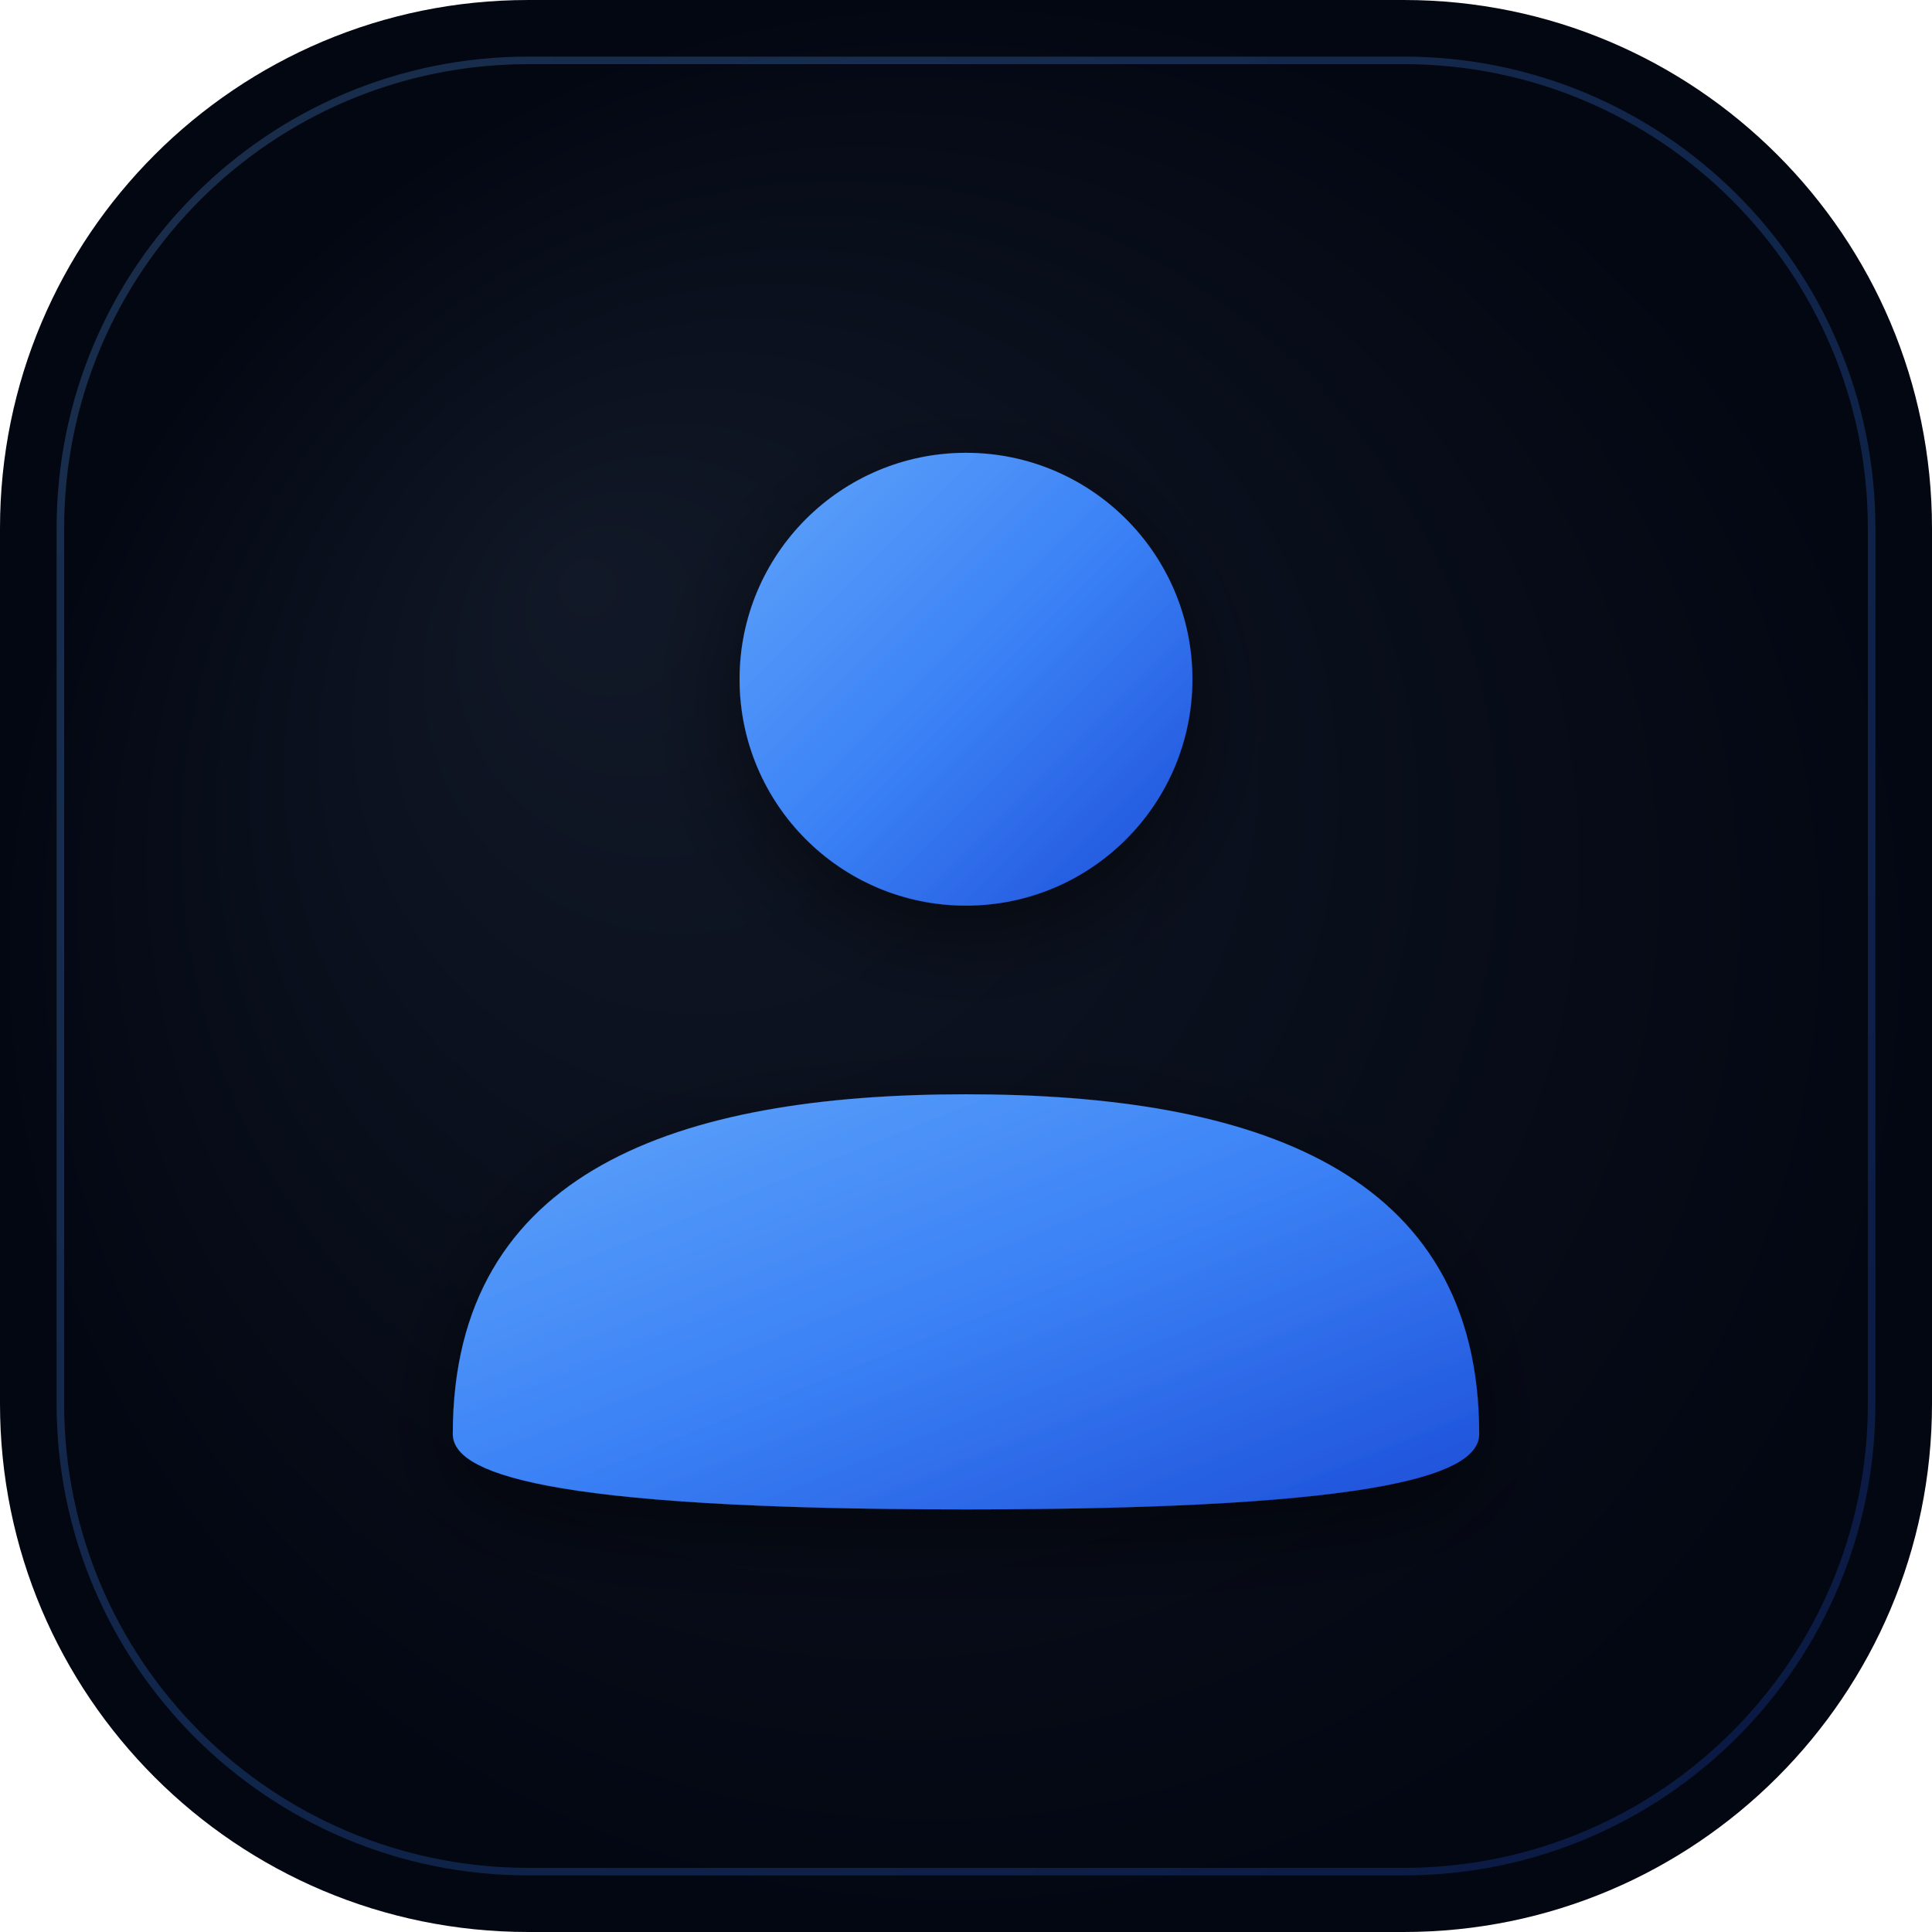
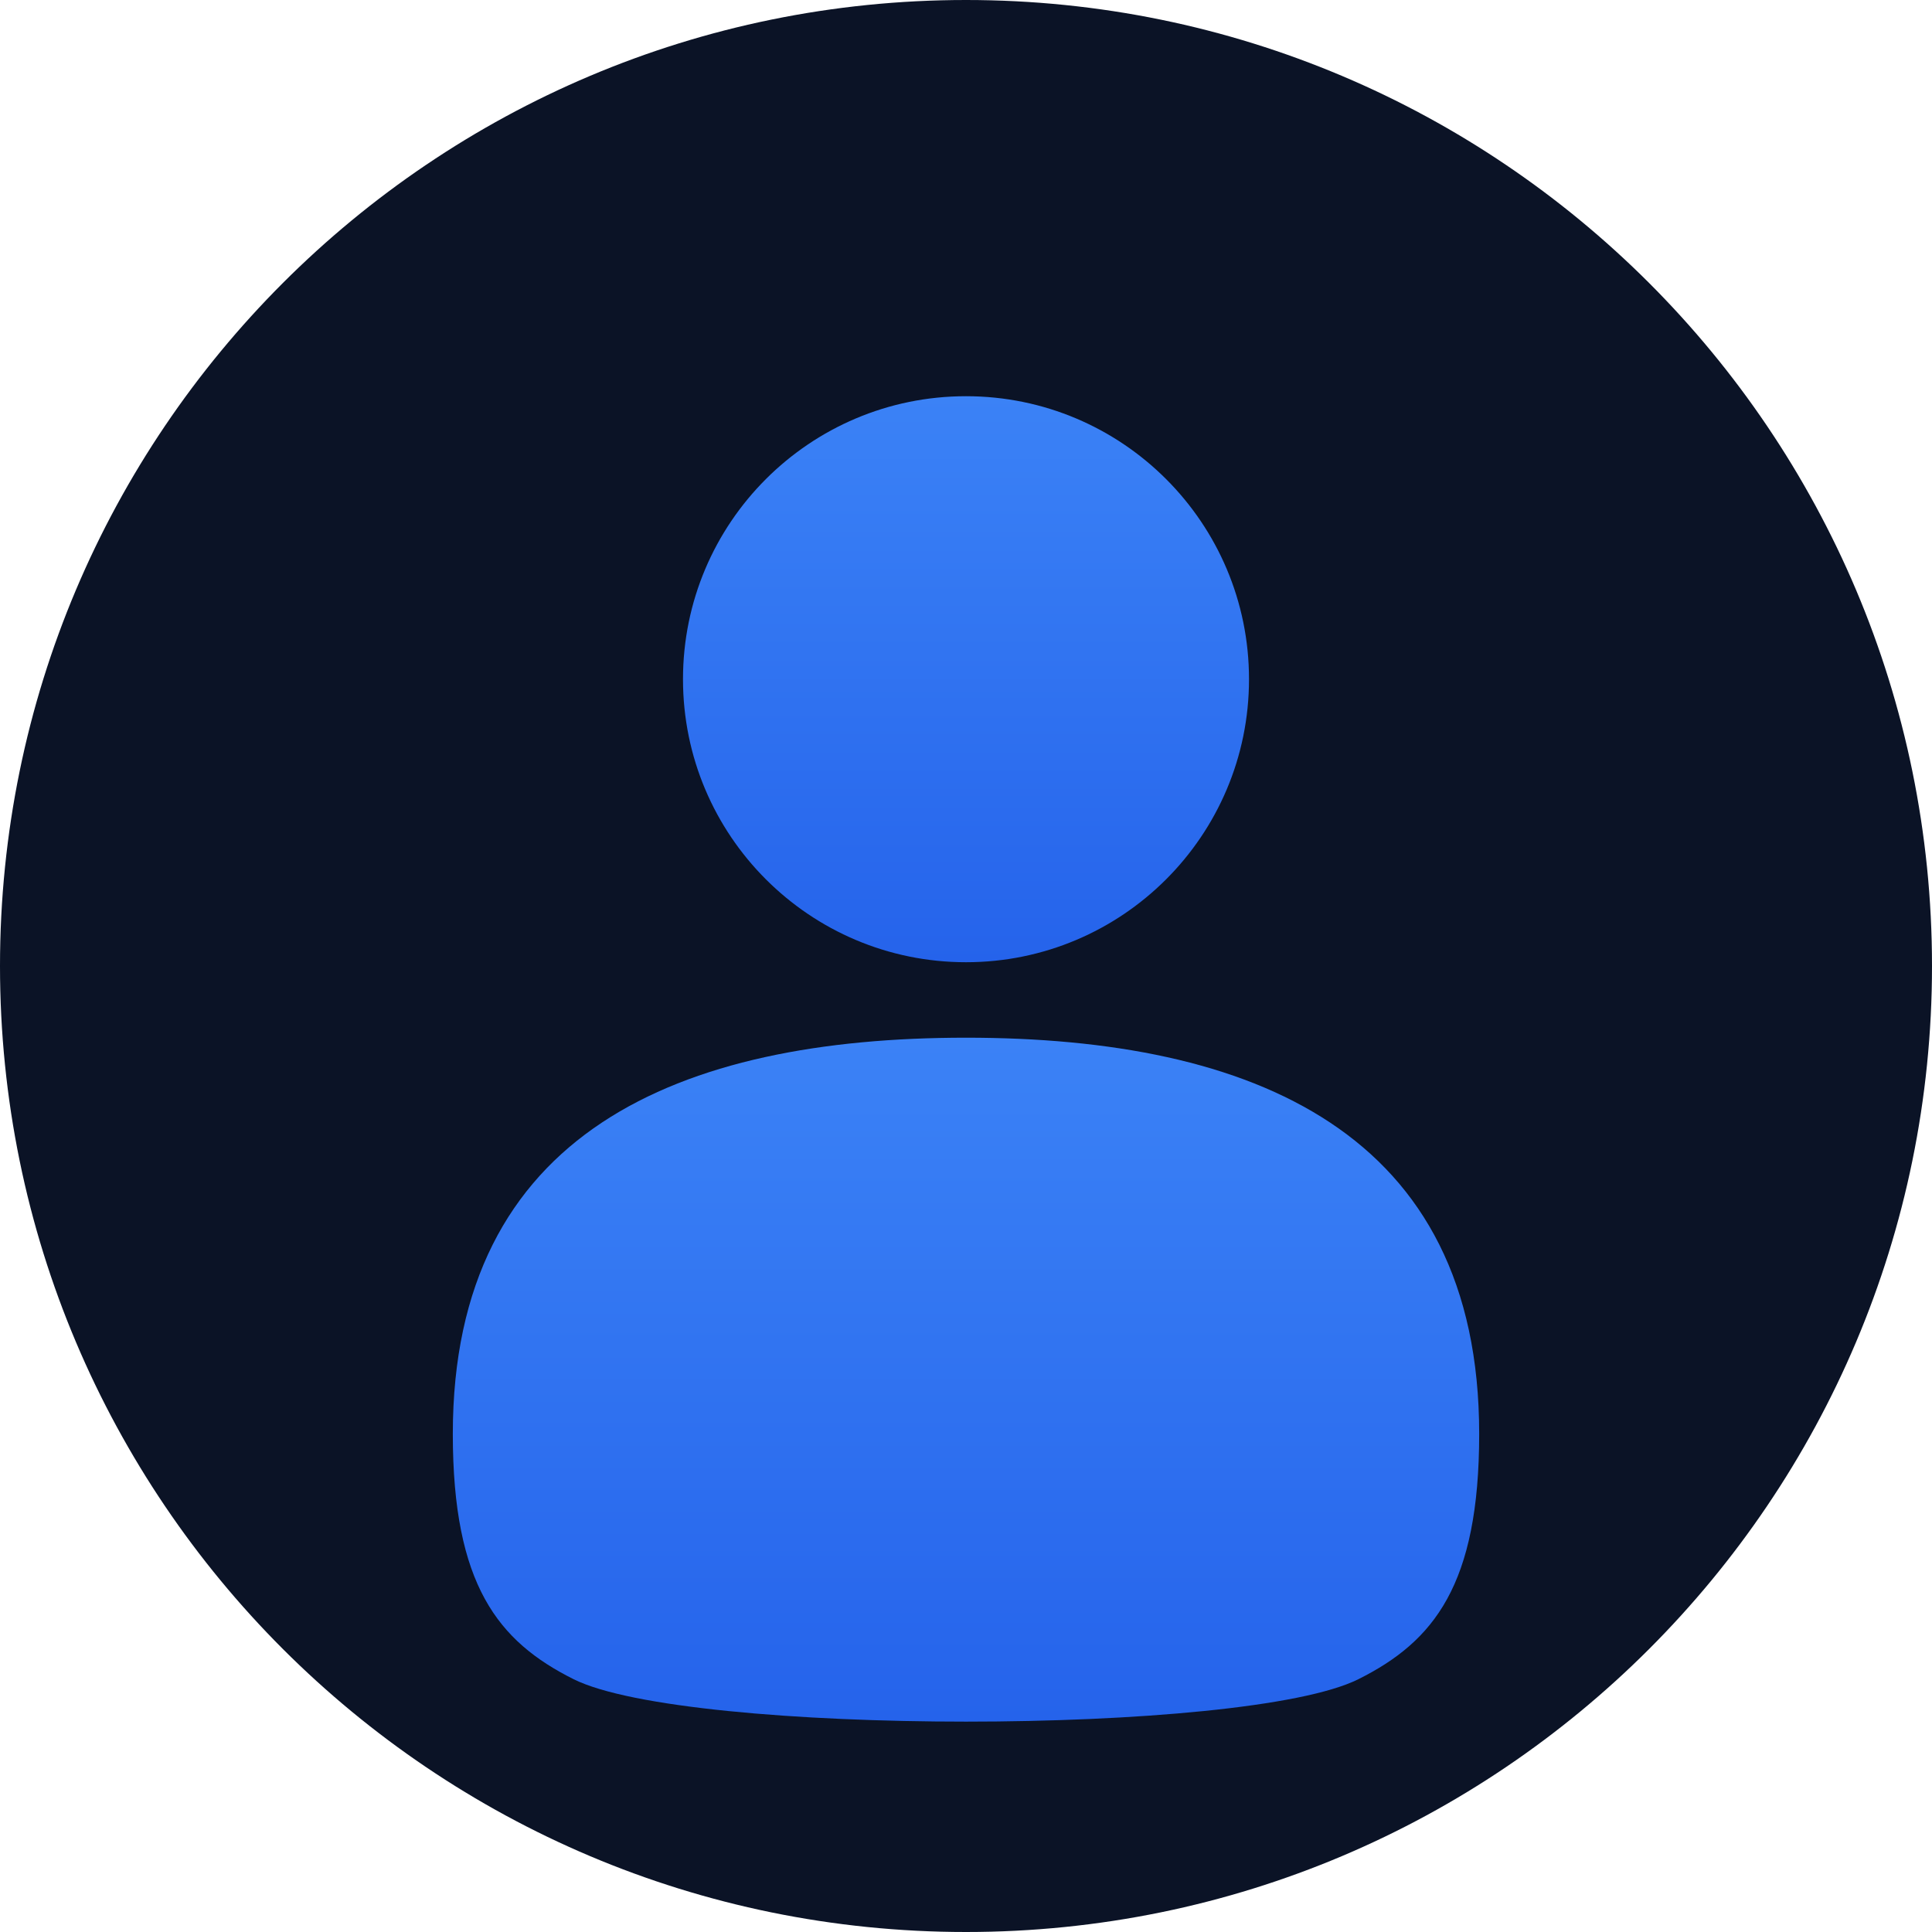
<svg xmlns="http://www.w3.org/2000/svg" viewBox="0 0 512 512" width="100%" height="100%">
  <defs>
-     <radialGradient id="userAvatarBg" cx="50%" cy="50%" r="50%" fx="30%" fy="30%">
-       <stop offset="0%" stop-color="#111827" />
-       <stop offset="100%" stop-color="#030712" />
-     </radialGradient>
-     <linearGradient id="userIconGrad" x1="0%" y1="0%" x2="100%" y2="100%">
-       <stop offset="0%" stop-color="#60a5fa" />
-       <stop offset="50%" stop-color="#3b82f6" />
-       <stop offset="100%" stop-color="#1d4ed8" />
+     <linearGradient id="userIconGrad" x1="0%" y1="0%" x2="0%" y2="100%">
+       <stop offset="0%" stop-color="#3B82F6" />
+       <stop offset="100%" stop-color="#2563EB" />
    </linearGradient>
-     <filter id="shadow" x="-10%" y="-10%" width="130%" height="130%">
-       <feDropShadow dx="0" dy="8" stdDeviation="12" flood-color="#000000" flood-opacity="0.5" />
-     </filter>
  </defs>
-   <rect width="512" height="512" rx="140" fill="url(#userAvatarBg)" />
-   <rect x="16" y="16" width="480" height="480" rx="124" fill="none" stroke="url(#userIconGrad)" stroke-width="2" stroke-opacity="0.25" />
-   <g filter="url(#shadow)" fill="url(#userIconGrad)">
-     <path d="M 120 380               C 120 310, 180 290, 256 290               C 332 290, 392 310, 392 380               C 392 390, 370 400, 256 400               C 142 400, 120 390, 120 380               Z" />
-     <circle cx="256" cy="180" r="60" />
+   <circle cx="256" cy="256" r="256" fill="#0B1326" />
+   <g fill="url(#userIconGrad)">
+     <circle cx="256" cy="180" r="75" />
+     <path d="M 120 380 C 120 300, 180 275, 256 275 C 332 275, 392 300, 392 380 C 392 420, 380 435, 360 445 C 330 460, 182 460, 152 445 C 132 435, 120 420, 120 380 Z" />
  </g>
</svg>
